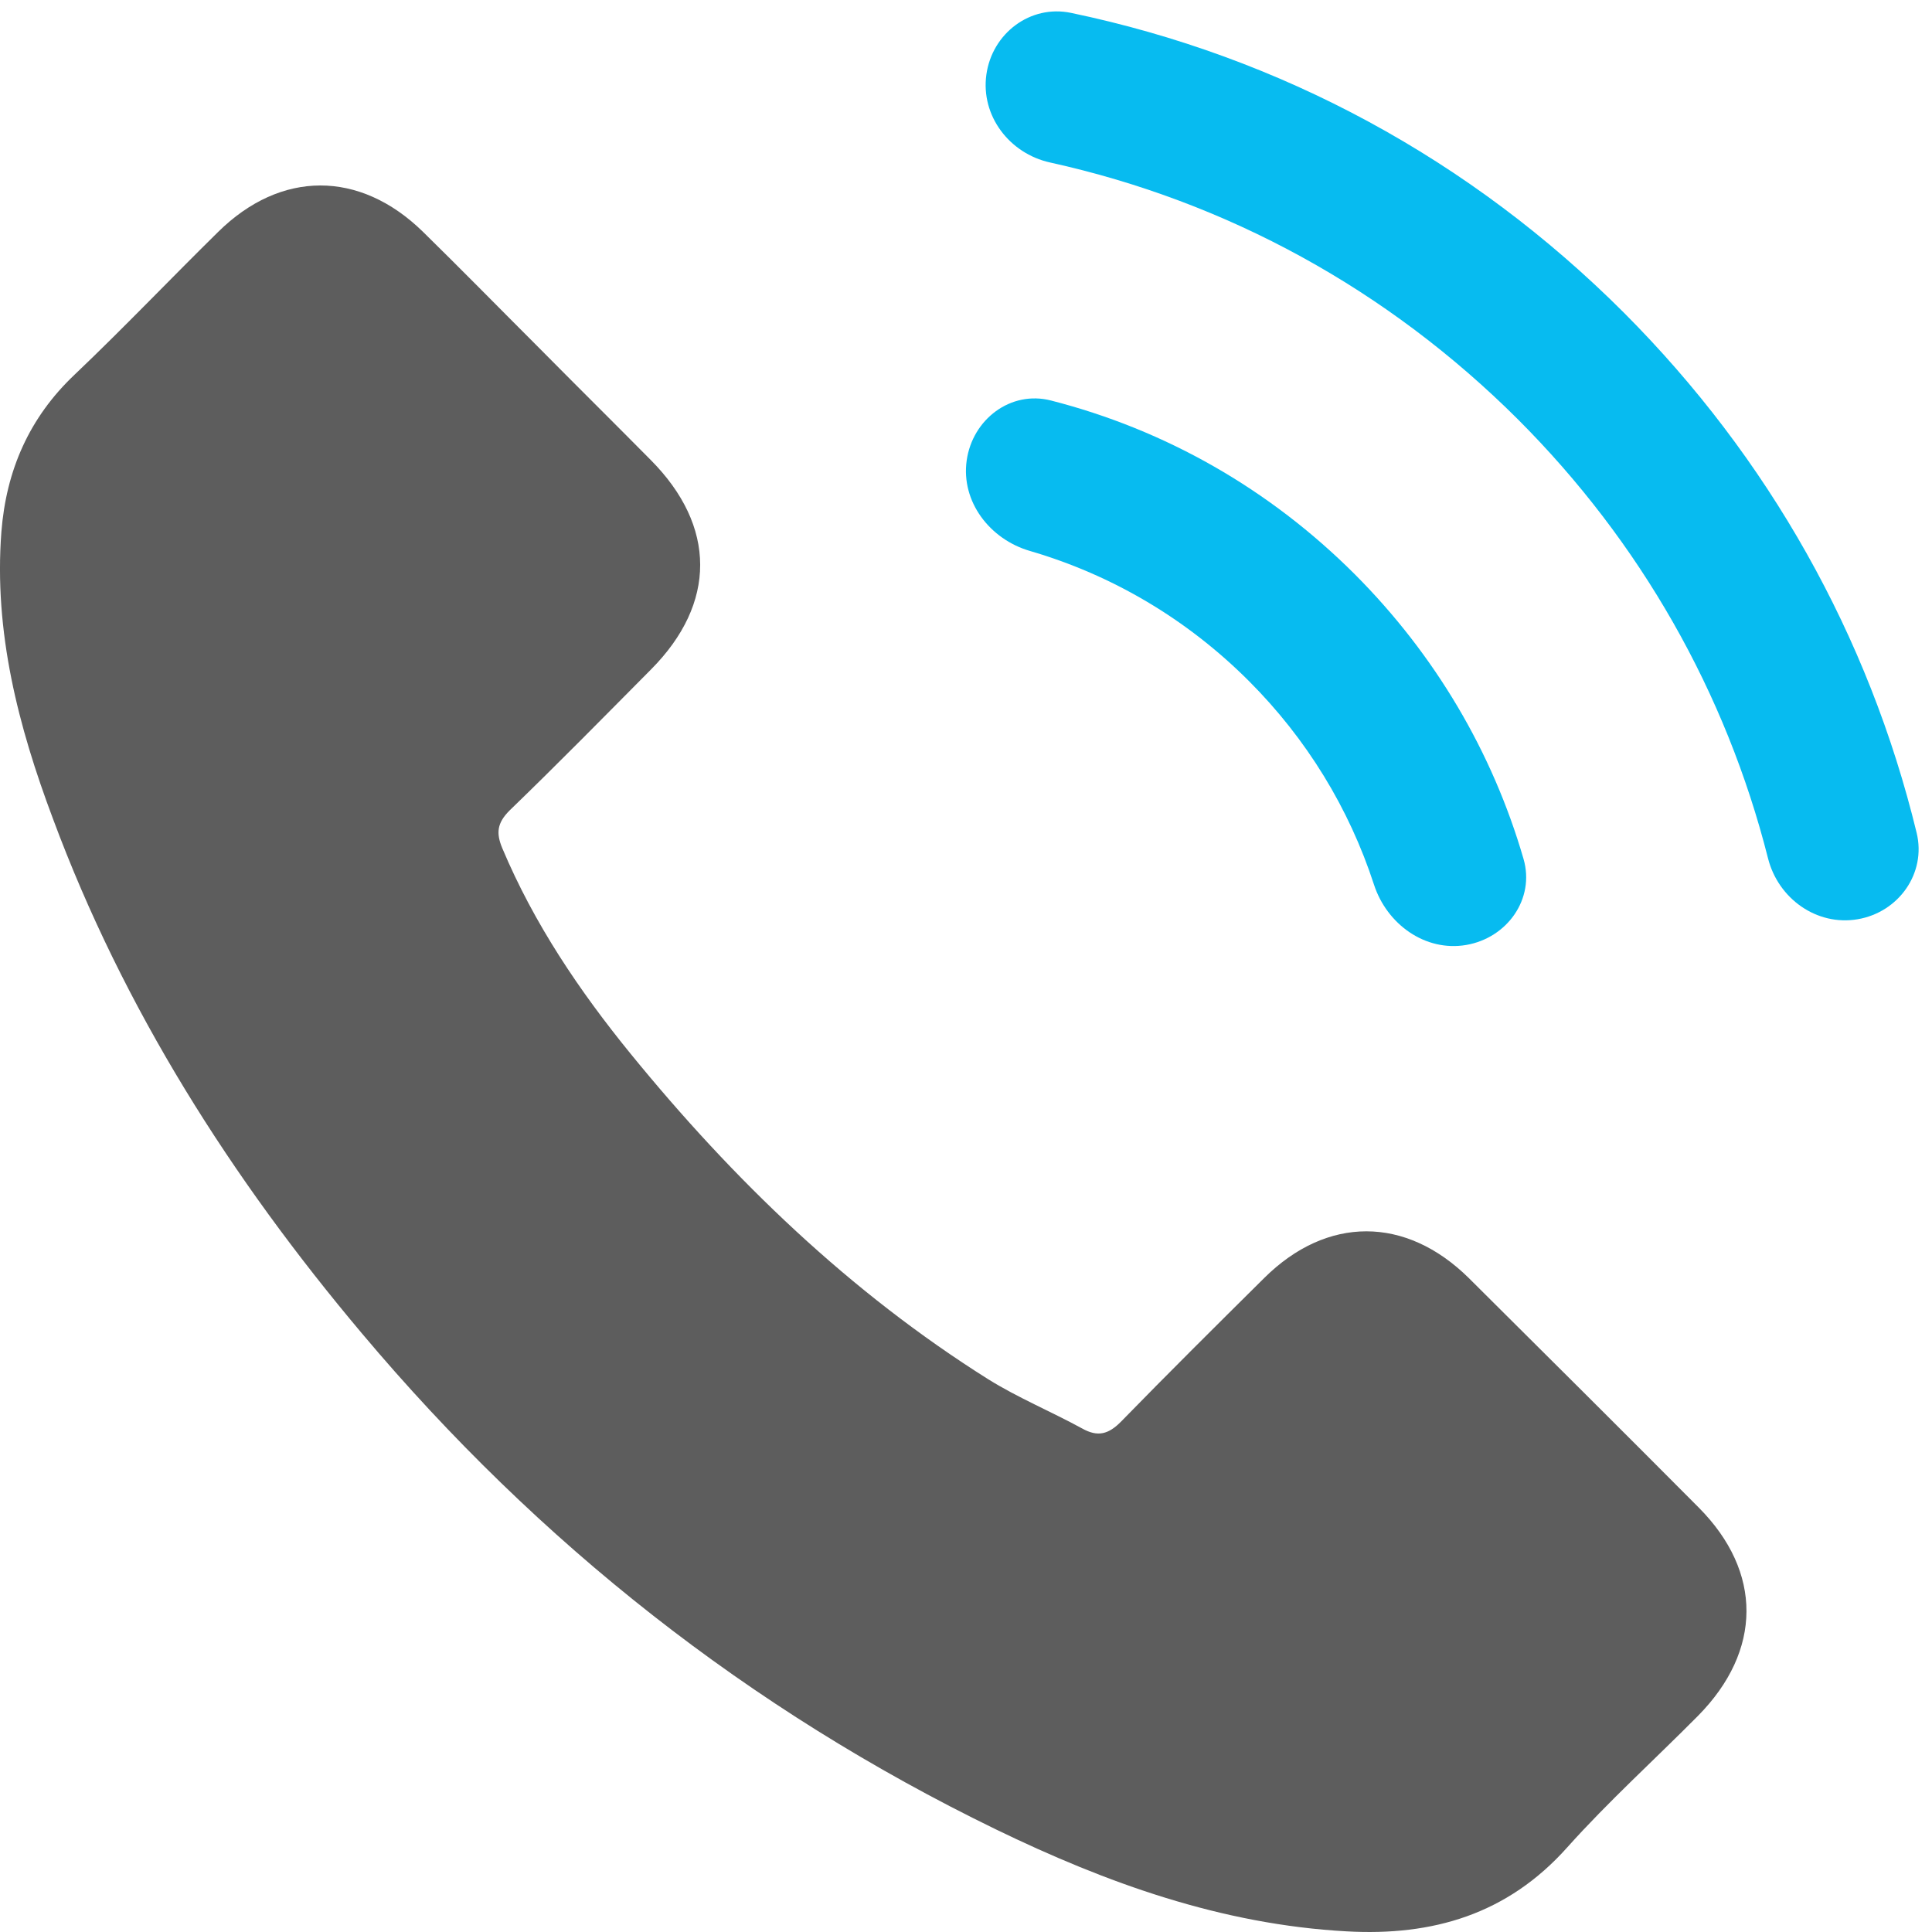
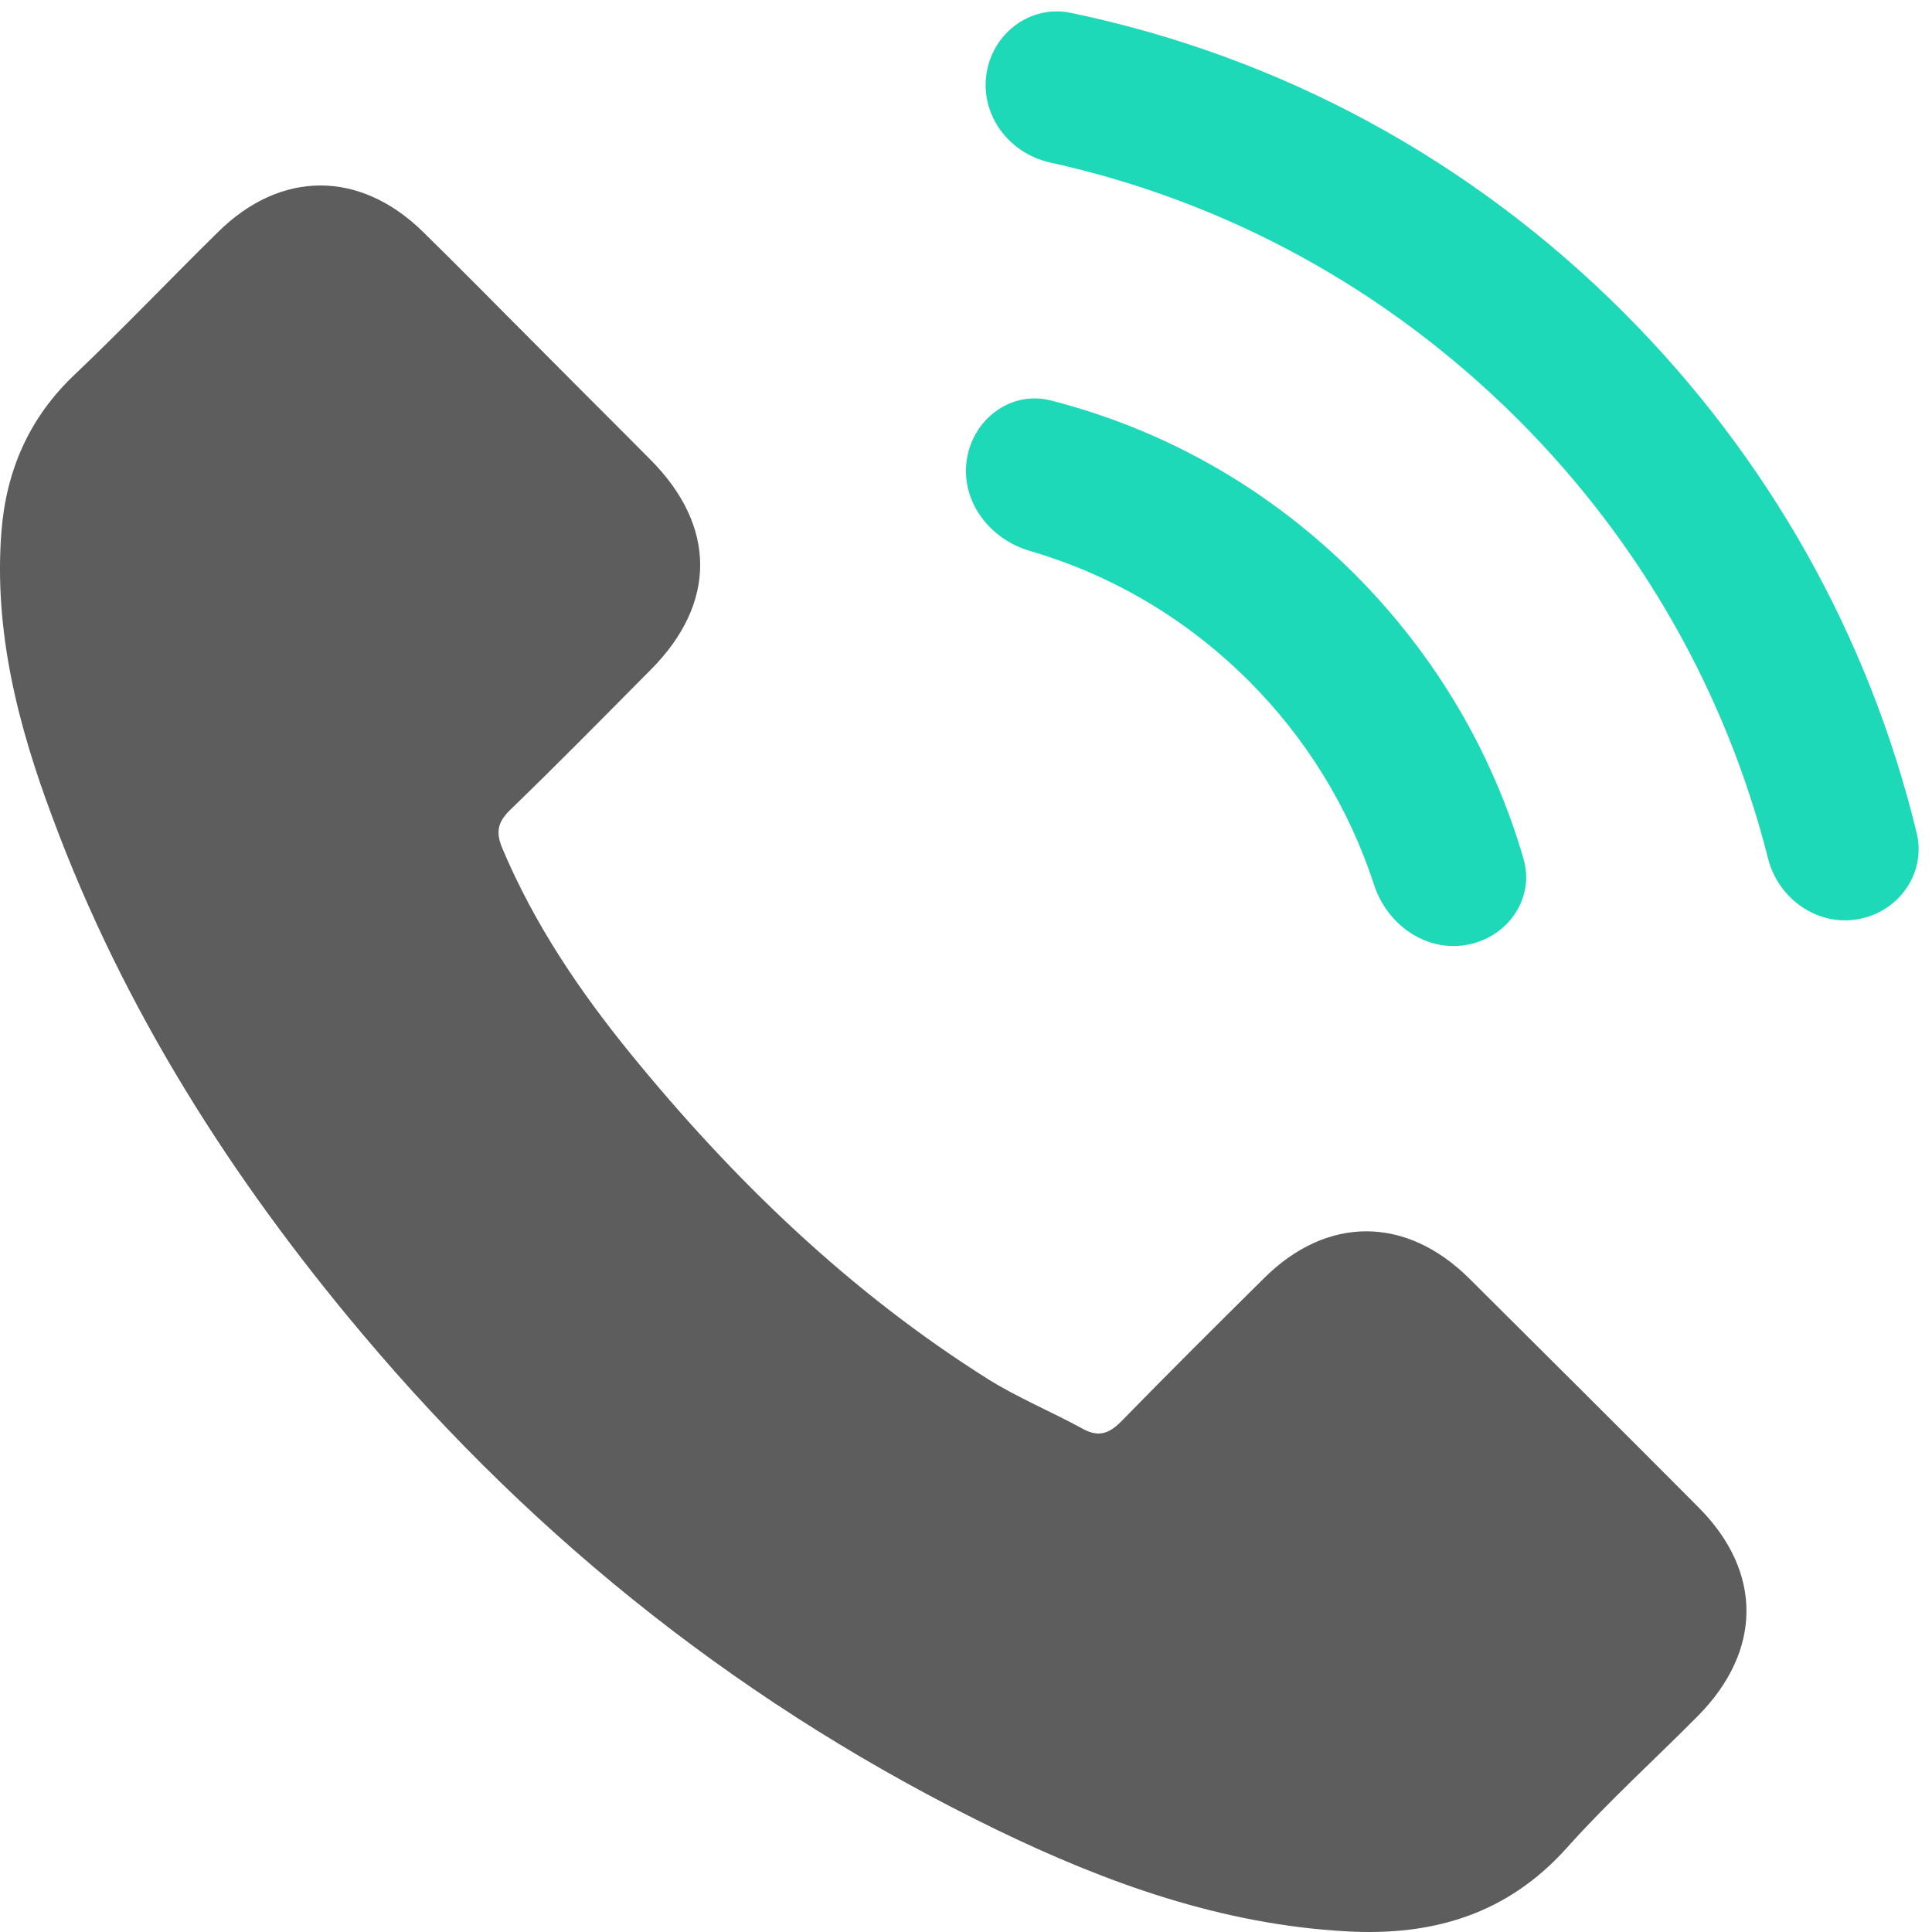
<svg xmlns="http://www.w3.org/2000/svg" width="60" height="60" viewBox="0 0 60 60" fill="none">
  <path d="M45.615 39.691C43.655 37.756 41.208 37.756 39.26 39.691C37.774 41.164 36.289 42.638 34.828 44.136C34.428 44.548 34.091 44.635 33.604 44.361C32.643 43.836 31.619 43.412 30.695 42.837C26.388 40.128 22.779 36.645 19.583 32.724C17.997 30.776 16.587 28.691 15.6 26.344C15.401 25.87 15.438 25.558 15.825 25.17C17.311 23.735 18.759 22.261 20.22 20.788C22.255 18.74 22.255 16.343 20.207 14.283C19.046 13.11 17.885 11.961 16.724 10.787C15.525 9.589 14.339 8.378 13.128 7.191C11.168 5.281 8.721 5.281 6.773 7.204C5.275 8.677 3.839 10.188 2.316 11.636C0.905 12.972 0.193 14.608 0.043 16.518C-0.194 19.627 0.568 22.561 1.642 25.42C3.839 31.338 7.185 36.595 11.243 41.414C16.724 47.931 23.266 53.088 30.92 56.809C34.366 58.481 37.937 59.767 41.82 59.98C44.492 60.13 46.814 59.455 48.674 57.37C49.948 55.947 51.384 54.648 52.732 53.288C54.73 51.265 54.742 48.818 52.757 46.82C50.385 44.435 48 42.063 45.615 39.691Z" fill="#5D5D5D" />
-   <path d="M42.671 27.475C43.071 28.702 44.261 29.564 45.533 29.347C46.806 29.13 47.674 27.916 47.315 26.676C46.349 23.347 44.562 20.331 42.082 17.842C39.431 15.191 36.202 13.35 32.639 12.438C31.388 12.117 30.2 13.023 30.021 14.302C29.842 15.582 30.741 16.747 31.981 17.109C34.538 17.855 36.861 19.225 38.786 21.15C40.578 22.943 41.897 25.099 42.671 27.475Z" fill="#07BBF0" />
-   <path d="M50.435 9.714C45.671 4.95 39.776 1.759 33.261 0.4C31.996 0.136 30.812 1.036 30.633 2.315C30.453 3.595 31.349 4.768 32.61 5.046C38.116 6.26 43.1 8.995 47.139 13.022C50.942 16.825 53.603 21.503 54.908 26.658C55.224 27.908 56.421 28.765 57.692 28.548C58.965 28.331 59.828 27.119 59.523 25.864C58.039 19.753 54.924 14.214 50.435 9.714Z" fill="#07BBF0" />
+   <path d="M42.671 27.475C43.071 28.702 44.261 29.564 45.533 29.347C46.806 29.13 47.674 27.916 47.315 26.676C46.349 23.347 44.562 20.331 42.082 17.842C39.431 15.191 36.202 13.35 32.639 12.438C31.388 12.117 30.2 13.023 30.021 14.302C29.842 15.582 30.741 16.747 31.981 17.109C34.538 17.855 36.861 19.225 38.786 21.15C40.578 22.943 41.897 25.099 42.671 27.475Z" fill="#1DD9B7" />
+   <path d="M50.435 9.714C45.671 4.95 39.776 1.759 33.261 0.4C31.996 0.136 30.812 1.036 30.633 2.315C30.453 3.595 31.349 4.768 32.61 5.046C38.116 6.26 43.1 8.995 47.139 13.022C50.942 16.825 53.603 21.503 54.908 26.658C55.224 27.908 56.421 28.765 57.692 28.548C58.965 28.331 59.828 27.119 59.523 25.864C58.039 19.753 54.924 14.214 50.435 9.714Z" fill="#1DD9B7" />
</svg>
